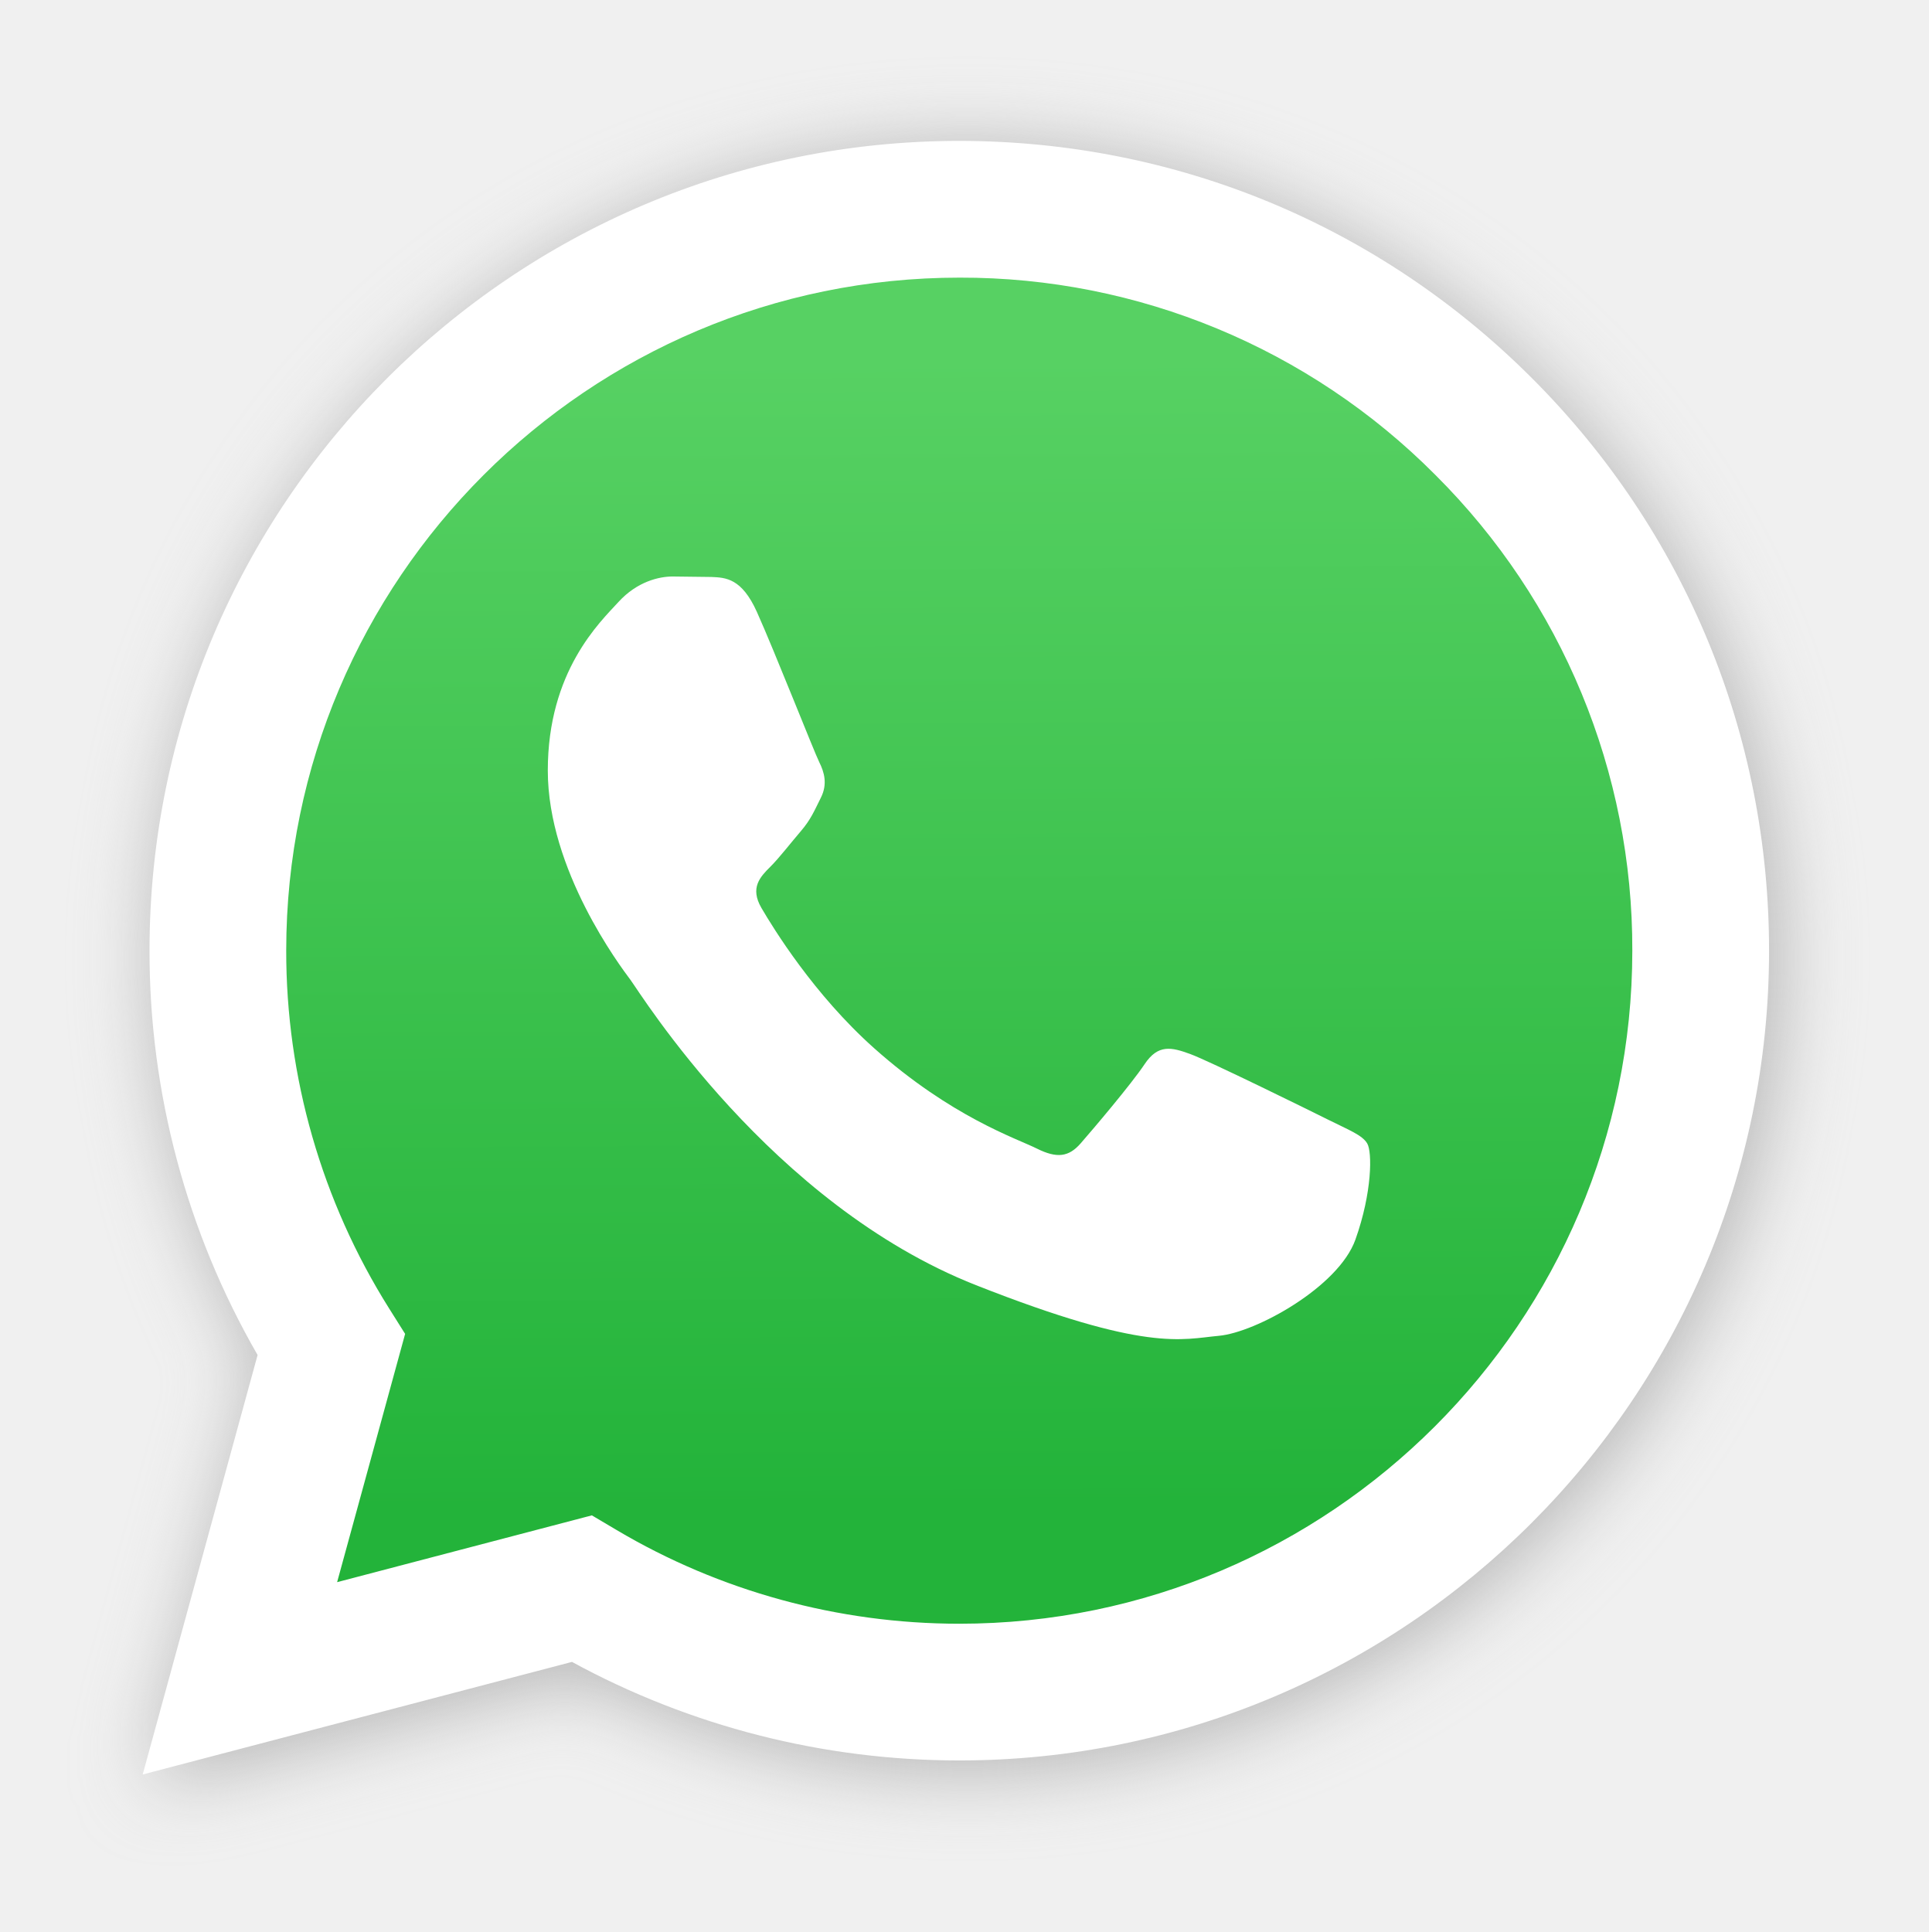
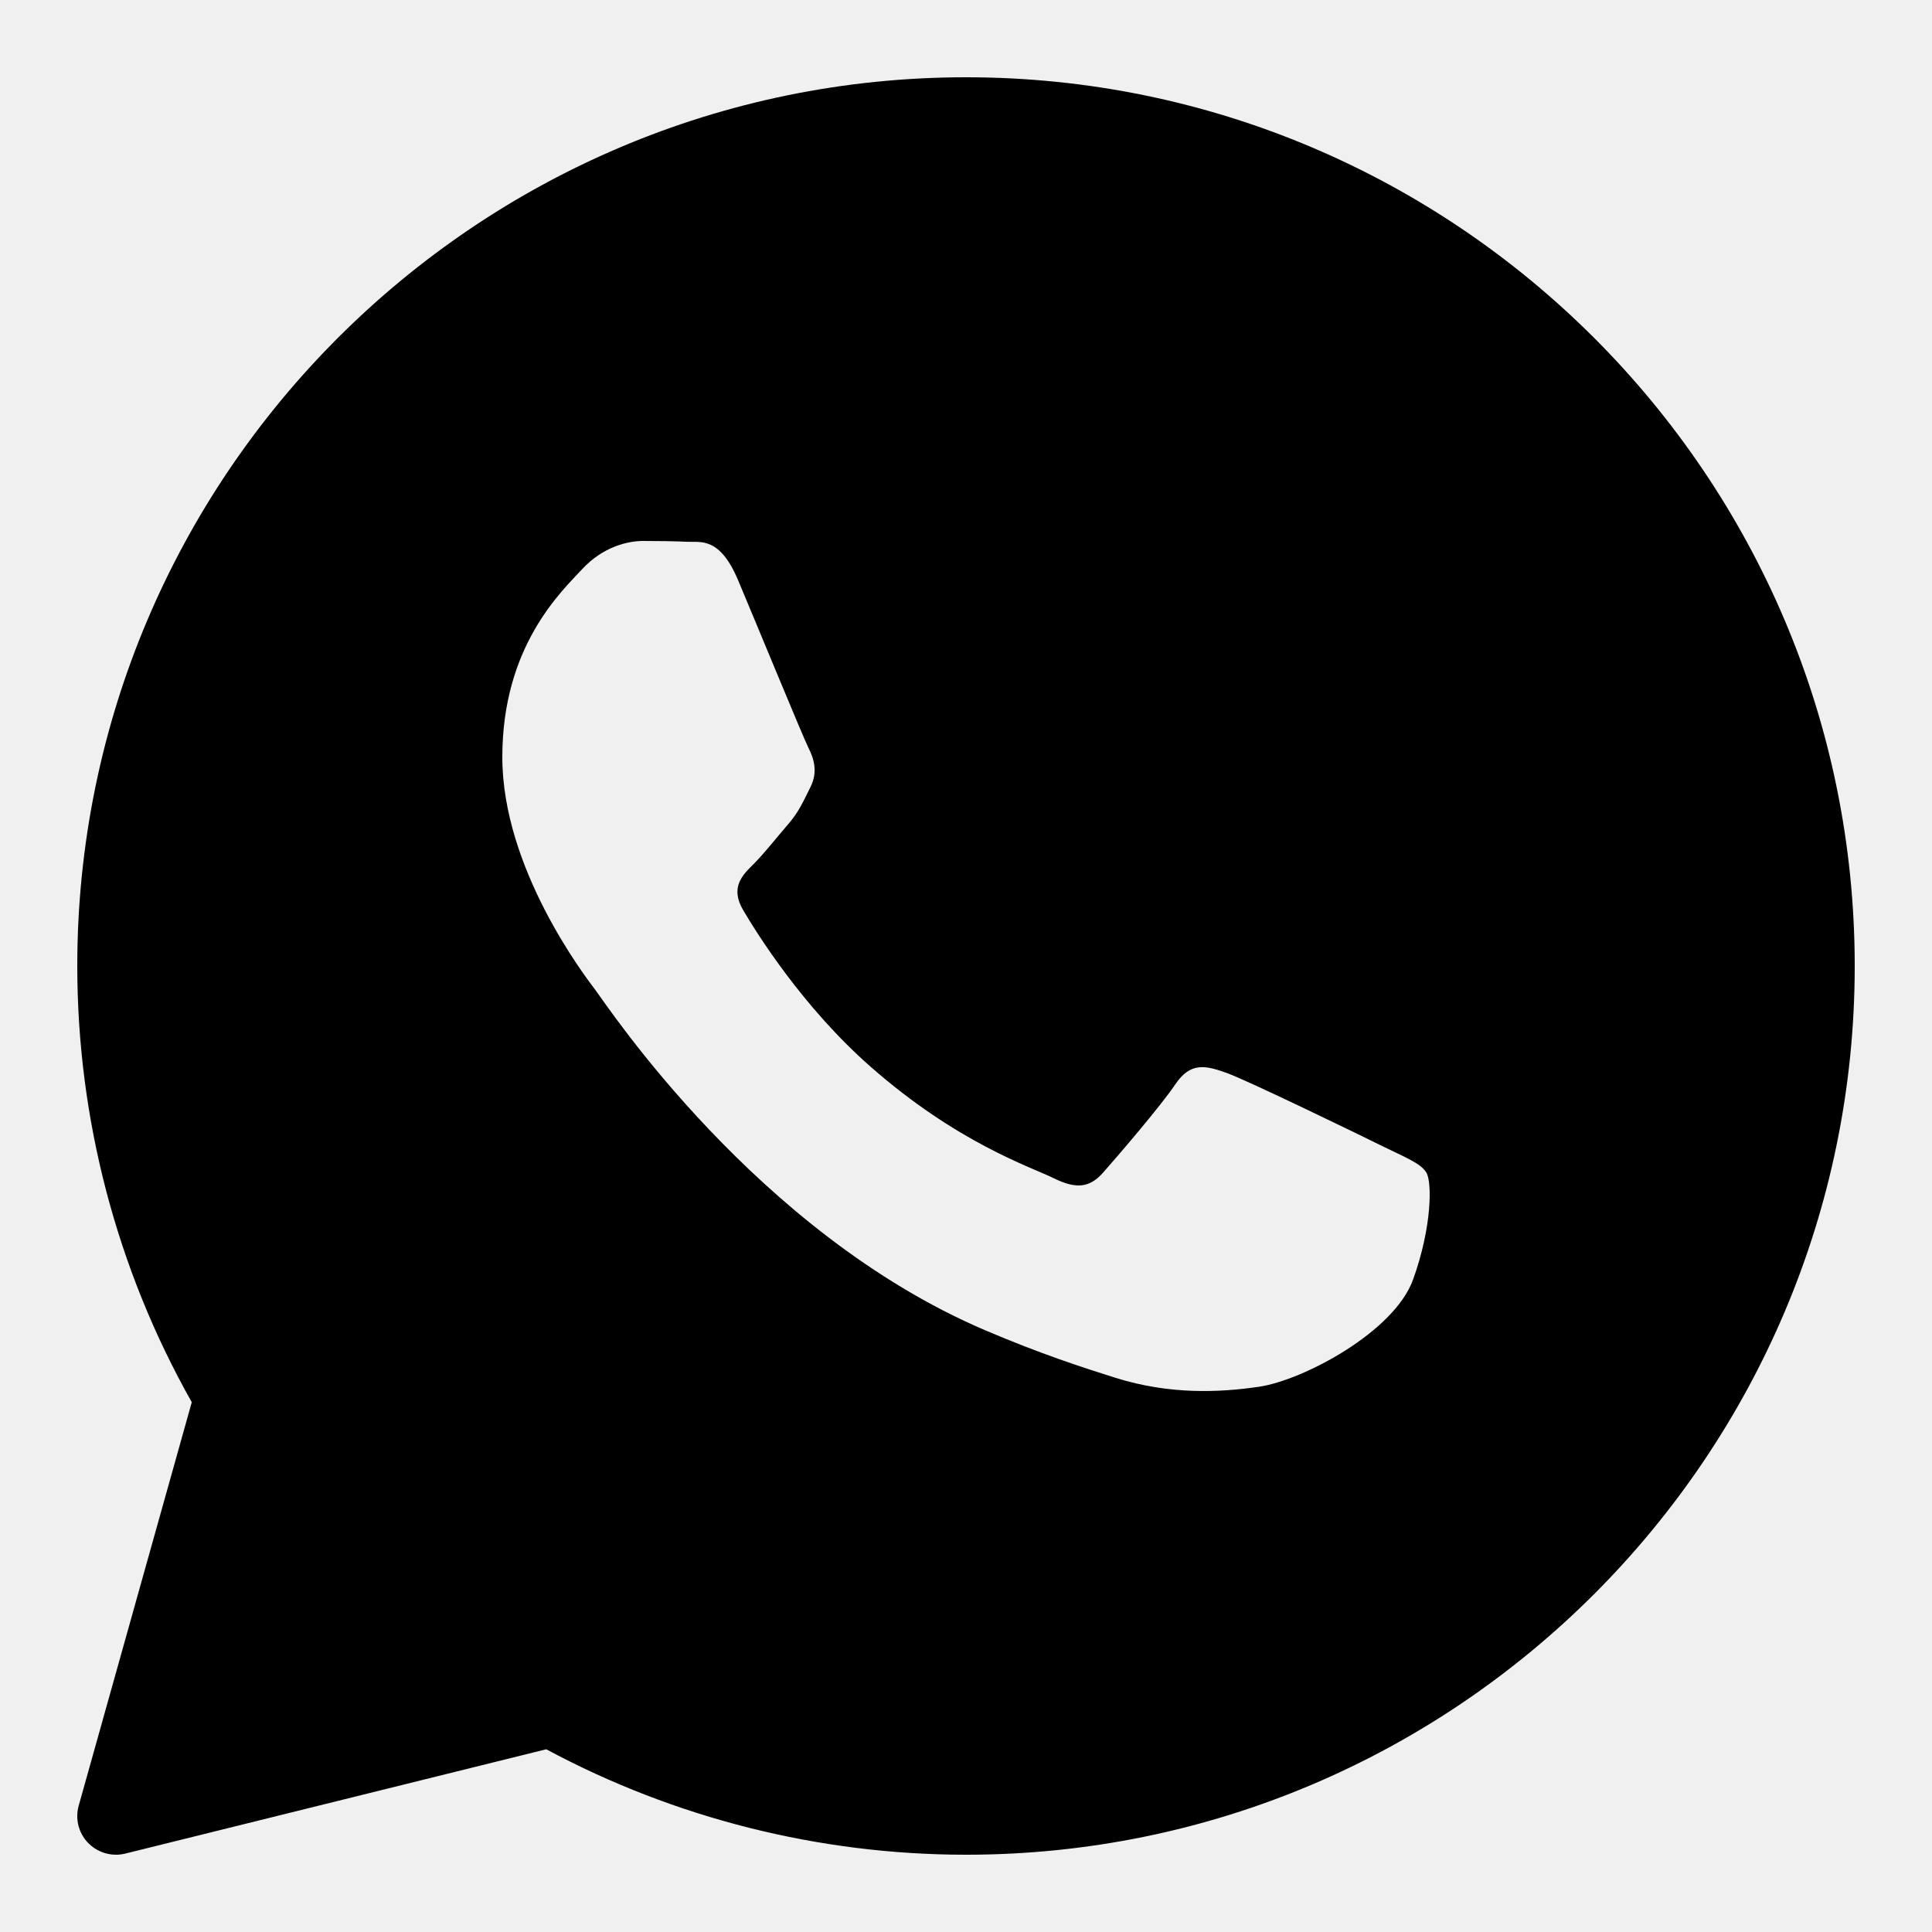
- <svg xmlns="http://www.w3.org/2000/svg" viewBox="0 0 175.216 175.552">
-   <defs>
-     <linearGradient id="b" x1="85.915" x2="86.535" y1="32.567" y2="137.092" gradientUnits="userSpaceOnUse">
-       <stop offset="0" stop-color="#57d163" />
-       <stop offset="1" stop-color="#23b33a" />
-     </linearGradient>
-     <filter id="a" width="1.115" height="1.114" x="-.057" y="-.057" color-interpolation-filters="sRGB">
-       <feGaussianBlur stdDeviation="3.531" />
-     </filter>
-   </defs>
-   <path fill="#b3b3b3" d="m54.532 138.45 2.235 1.324c9.387 5.571 20.15 8.518 31.126 8.523h.023c33.707 0 61.139-27.426 61.153-61.135.006-16.335-6.349-31.696-17.895-43.251A60.75 60.75 0 0 0 87.94 25.983c-33.733 0-61.166 27.423-61.178 61.13a60.98 60.98 0 0 0 9.349 32.535l1.455 2.312-6.179 22.558zm-40.811 23.544L24.16 123.88c-6.438-11.154-9.825-23.808-9.821-36.772.017-40.556 33.021-73.55 73.578-73.55 19.681.01 38.154 7.669 52.047 21.572s21.537 32.383 21.53 52.037c-.018 40.553-33.027 73.553-73.578 73.553h-.032c-12.313-.005-24.412-3.094-35.159-8.954zm0 0" filter="url(#a)" />
-   <path fill="#fff" d="m12.966 161.238 10.439-38.114a73.42 73.42 0 0 1-9.821-36.772c.017-40.556 33.021-73.55 73.578-73.55 19.681.01 38.154 7.669 52.047 21.572s21.537 32.383 21.53 52.037c-.018 40.553-33.027 73.553-73.578 73.553h-.032c-12.313-.005-24.412-3.094-35.159-8.954z" />
-   <path fill="url(#linearGradient1780)" d="M87.184 25.227c-33.733 0-61.166 27.423-61.178 61.13a60.98 60.98 0 0 0 9.349 32.535l1.455 2.312-6.179 22.559 23.146-6.069 2.235 1.324c9.387 5.571 20.15 8.518 31.126 8.524h.023c33.707 0 61.14-27.426 61.153-61.135a60.75 60.75 0 0 0-17.895-43.251 60.75 60.75 0 0 0-43.235-17.929z" />
-   <path fill="url(#b)" d="M87.184 25.227c-33.733 0-61.166 27.423-61.178 61.13a60.98 60.98 0 0 0 9.349 32.535l1.455 2.313-6.179 22.558 23.146-6.069 2.235 1.324c9.387 5.571 20.15 8.517 31.126 8.523h.023c33.707 0 61.14-27.426 61.153-61.135a60.75 60.75 0 0 0-17.895-43.251 60.75 60.75 0 0 0-43.235-17.928z" />
-   <path fill="#fff" fill-rule="evenodd" d="M68.772 55.603c-1.378-3.061-2.828-3.123-4.137-3.176l-3.524-.043c-1.226 0-3.218.46-4.902 2.3s-6.435 6.287-6.435 15.332 6.588 17.785 7.506 19.013 12.718 20.381 31.405 27.75c15.529 6.124 18.689 4.906 22.061 4.6s10.877-4.447 12.408-8.74 1.532-7.971 1.073-8.74-1.685-1.226-3.525-2.146-10.877-5.367-12.562-5.981-2.91-.919-4.137.921-4.746 5.979-5.819 7.206-2.144 1.381-3.984.462-7.76-2.861-14.784-9.124c-5.465-4.873-9.154-10.891-10.228-12.73s-.114-2.835.808-3.751c.825-.824 1.838-2.147 2.759-3.22s1.224-1.84 1.836-3.065.307-2.301-.153-3.22-4.032-10.011-5.666-13.647" />
+ <svg xmlns="http://www.w3.org/2000/svg" viewBox="0 0 50 50" width="500px" height="500px">
+   <path d="M 25 2 C 12.318 2 2 12.318 2 25 C 2 28.96 3.023 32.853 4.963 36.289 L 2.037 46.73 C 1.941 47.073 2.033 47.44 2.281 47.695 C 2.472 47.892 2.733 48 3 48 C 3.08 48 3.161 47.99 3.24 47.971 L 14.137 45.271 C 17.464 47.057 21.21 48 25 48 C 37.682 48 48 37.682 48 25 C 48 12.318 37.682 2 25 2 z M 16.643 14 C 17.037 14 17.428 14.005 17.773 14.021 C 18.136 14.039 18.625 13.883 19.104 15.021 C 19.596 16.189 20.776 19.059 20.922 19.352 C 21.07 19.644 21.169 19.984 20.973 20.373 C 20.777 20.762 20.679 21.007 20.383 21.348 C 20.087 21.689 19.762 22.107 19.496 22.369 C 19.2 22.66 18.892 22.975 19.236 23.559 C 19.58 24.143 20.765 26.052 22.521 27.598 C 24.776 29.584 26.68 30.2 27.27 30.492 C 27.86 30.784 28.205 30.735 28.549 30.346 C 28.893 29.956 30.025 28.644 30.418 28.061 C 30.811 27.478 31.204 27.573 31.746 27.768 C 32.288 27.962 35.191 29.372 35.781 29.664 C 36.371 29.956 36.766 30.103 36.914 30.346 C 37.062 30.588 37.062 31.754 36.57 33.115 C 36.078 34.477 33.718 35.722 32.584 35.889 C 31.566 36.038 30.277 36.1 28.863 35.656 C 28.006 35.386 26.907 35.029 25.498 34.428 C 19.575 31.902 15.706 26.012 15.41 25.623 C 15.115 25.234 13 22.463 13 19.594 C 13 16.725 14.524 15.314 15.066 14.73 C 15.608 14.146 16.249 14 16.643 14 z" />
</svg>
